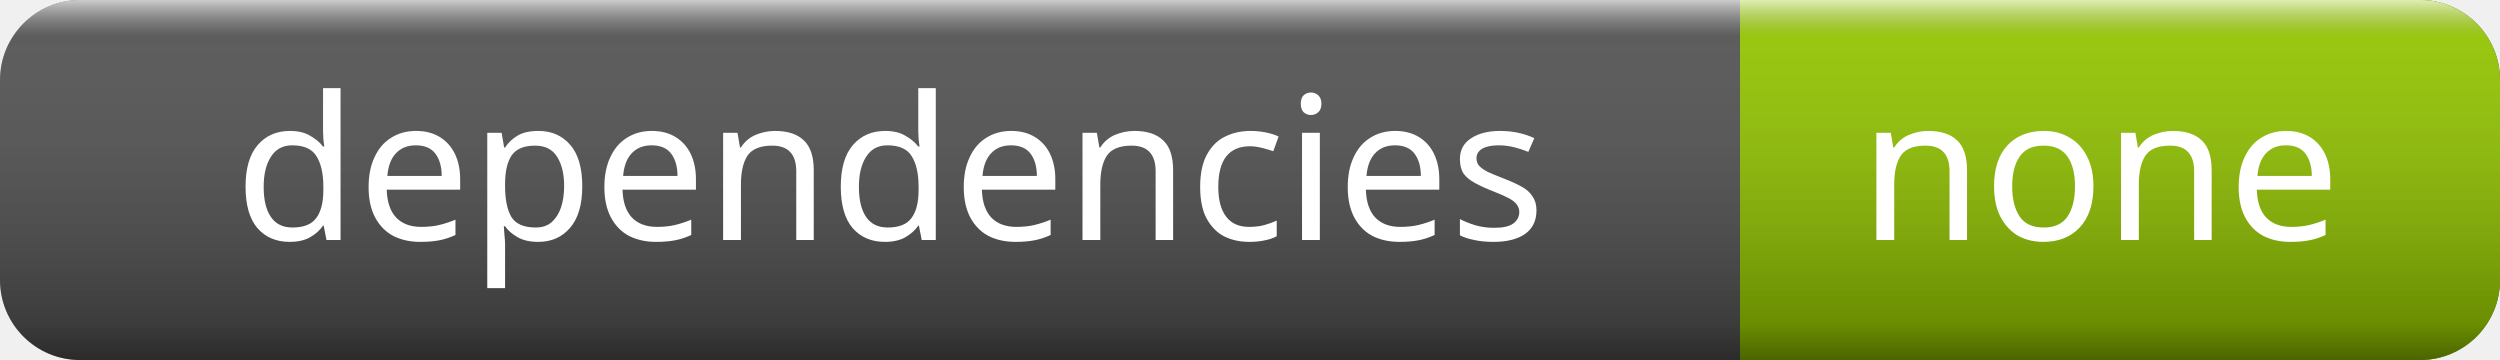
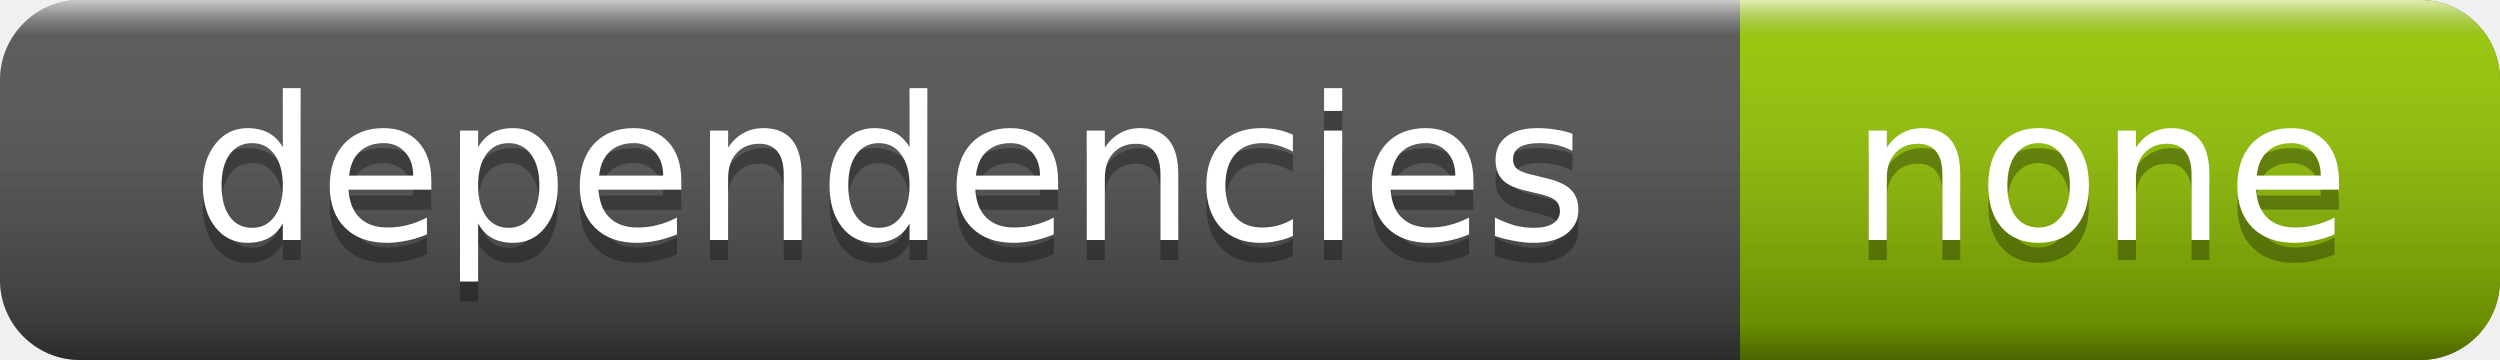
<svg xmlns="http://www.w3.org/2000/svg" width="125" height="18">
  <linearGradient id="a" x2="0" y2="100%">
    <stop offset="0" stop-color="#fff" stop-opacity=".7" />
    <stop offset=".1" stop-color="#aaa" stop-opacity=".1" />
    <stop offset=".9" stop-opacity=".3" />
    <stop offset="1" stop-opacity=".5" />
  </linearGradient>
  <rect rx="4" width="125" height="18" fill="#555" />
  <rect rx="4" x="87" width="38" height="18" fill="#97CA00" />
-   <rect x="87" width="4" height="18" fill="#97CA00" />
+   <path fill="#97CA00" d="M87 0h4v18h-4z" />
  <rect rx="4" width="125" height="18" fill="url(#a)" />
-   <g fill="#fff" text-anchor="middle" font-family="Verdana,sans-serif" font-size="10">
+   <g fill="#fff" text-anchor="middle" font-family="Verdana,DejaVu Sans,sans-serif" font-size="10">
+     <text x="44.5" y="13" fill="#010101" fill-opacity=".3">dependencies</text>
    <text x="44.5" y="12">dependencies</text>
+     <text x="105" y="13" fill="#010101" fill-opacity=".3">none</text>
    <text x="105" y="12">none</text>
  </g>
</svg>
